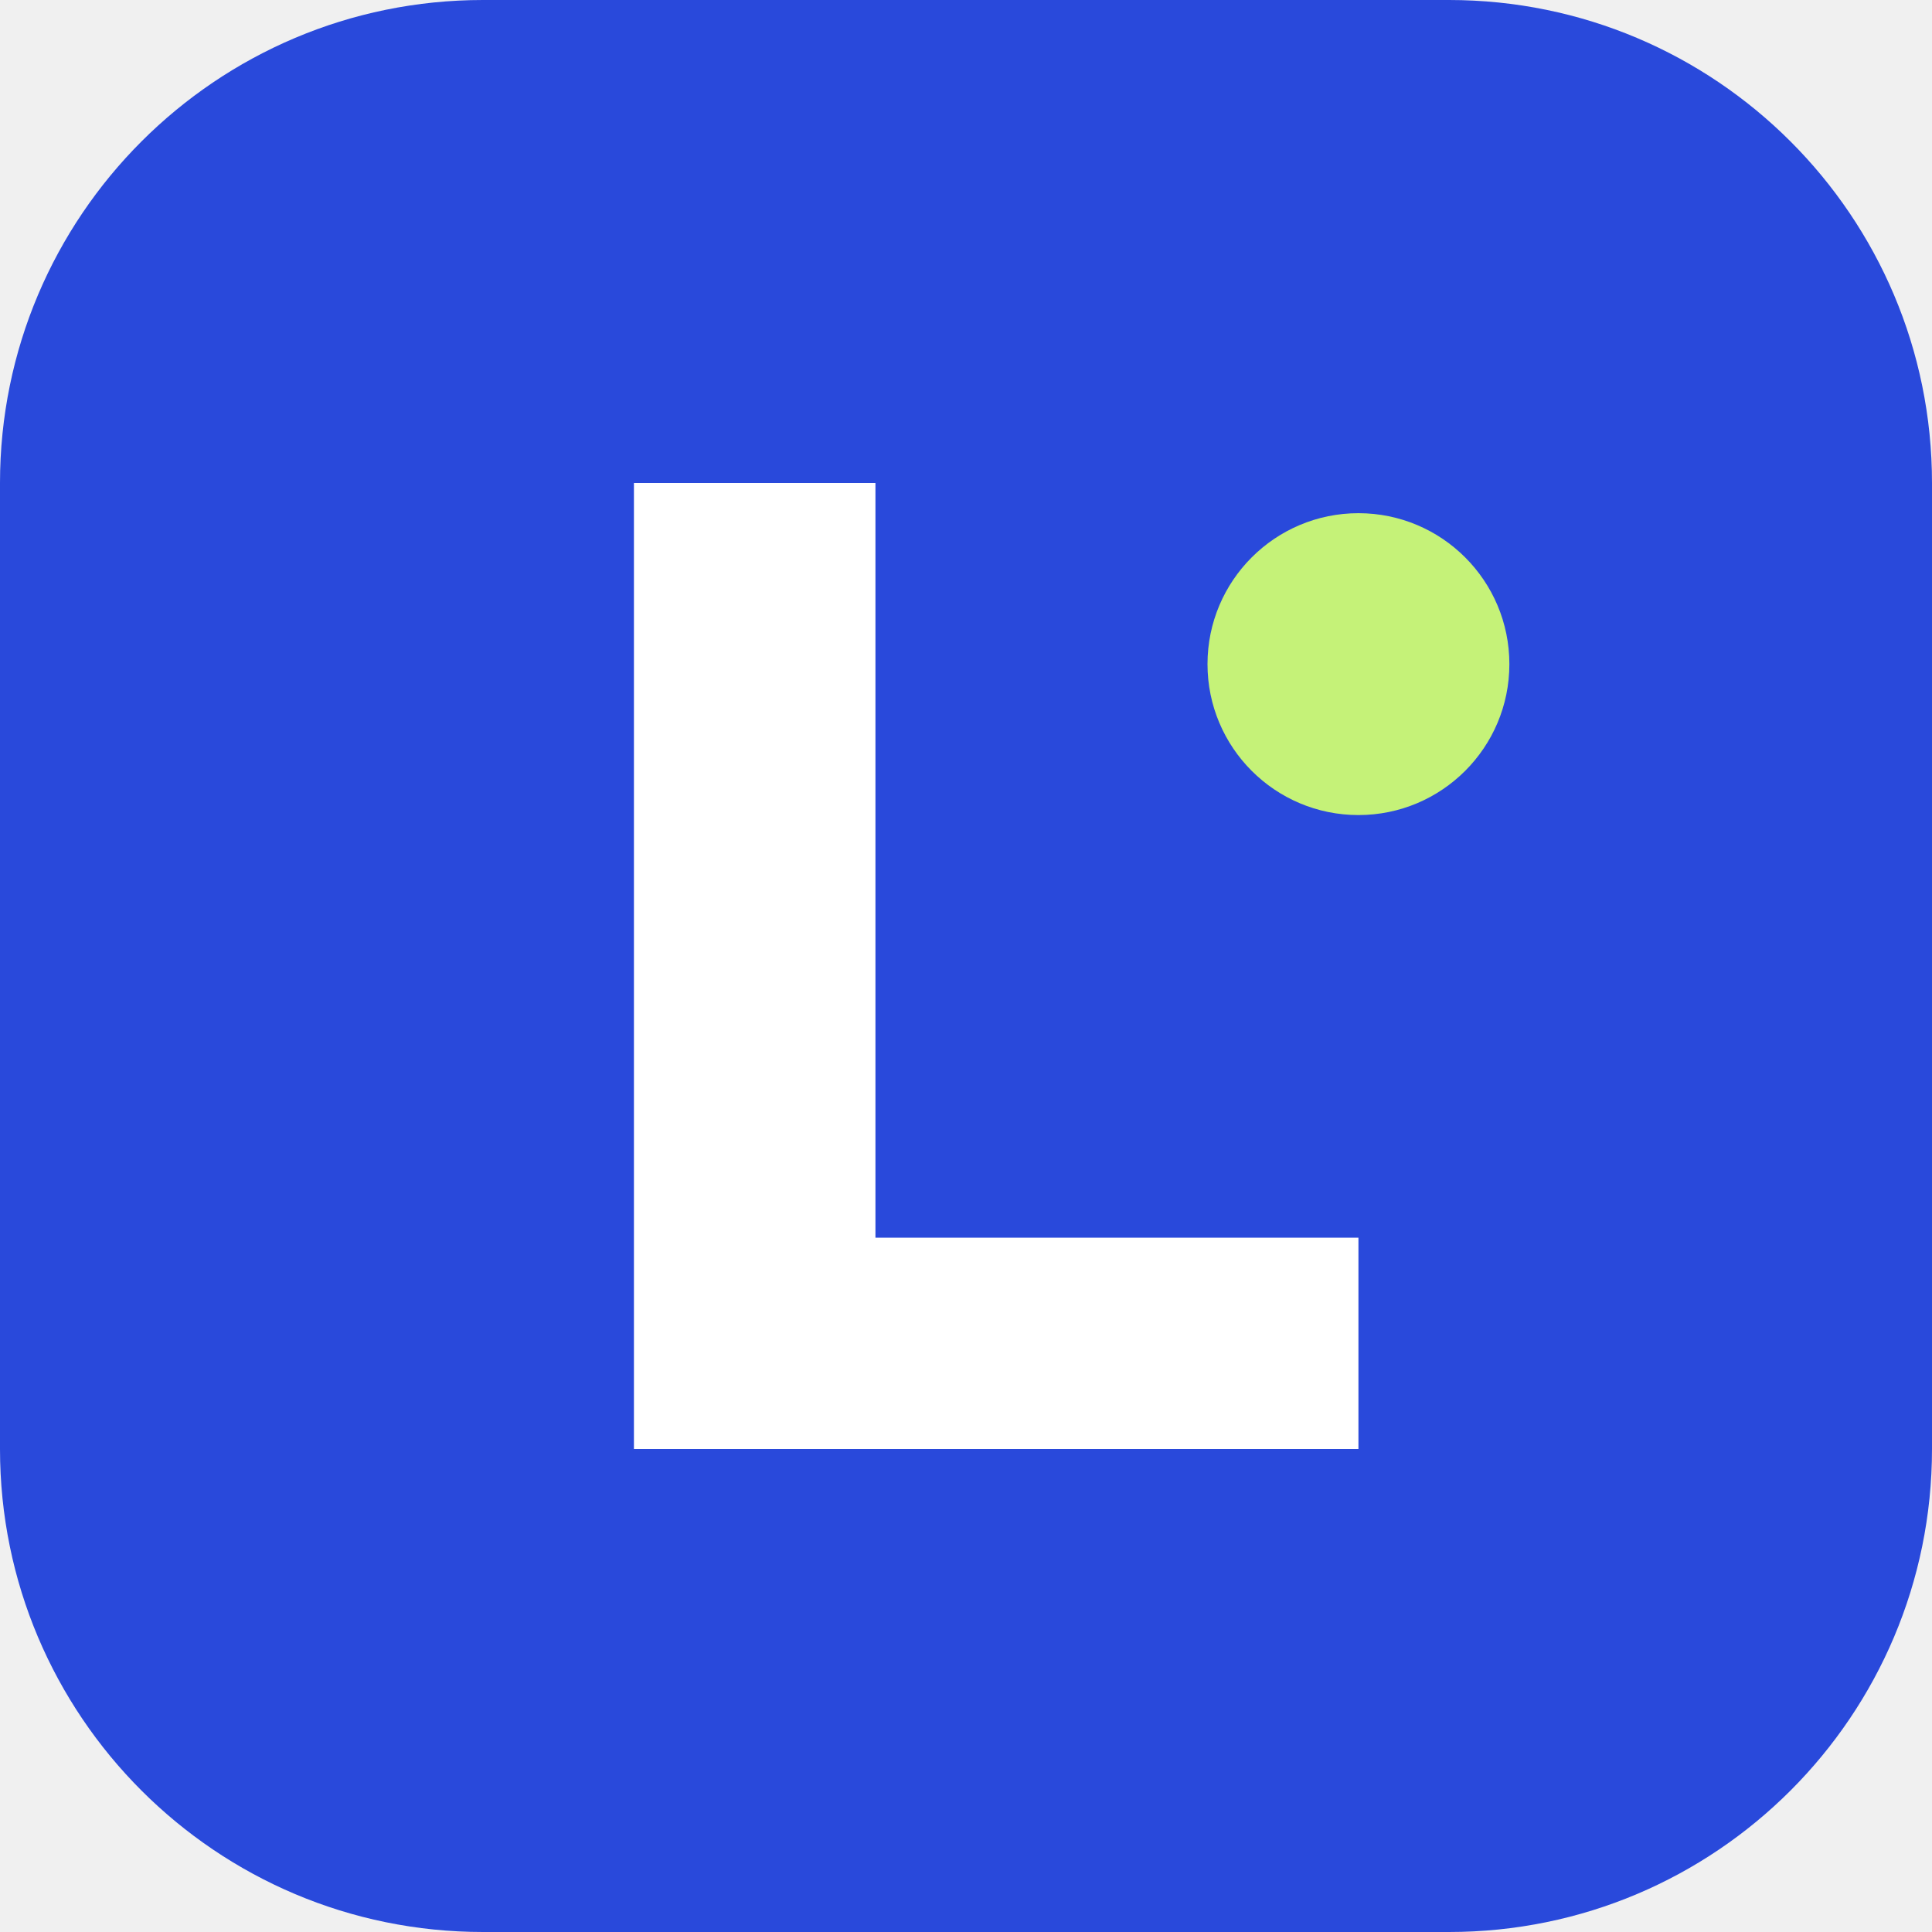
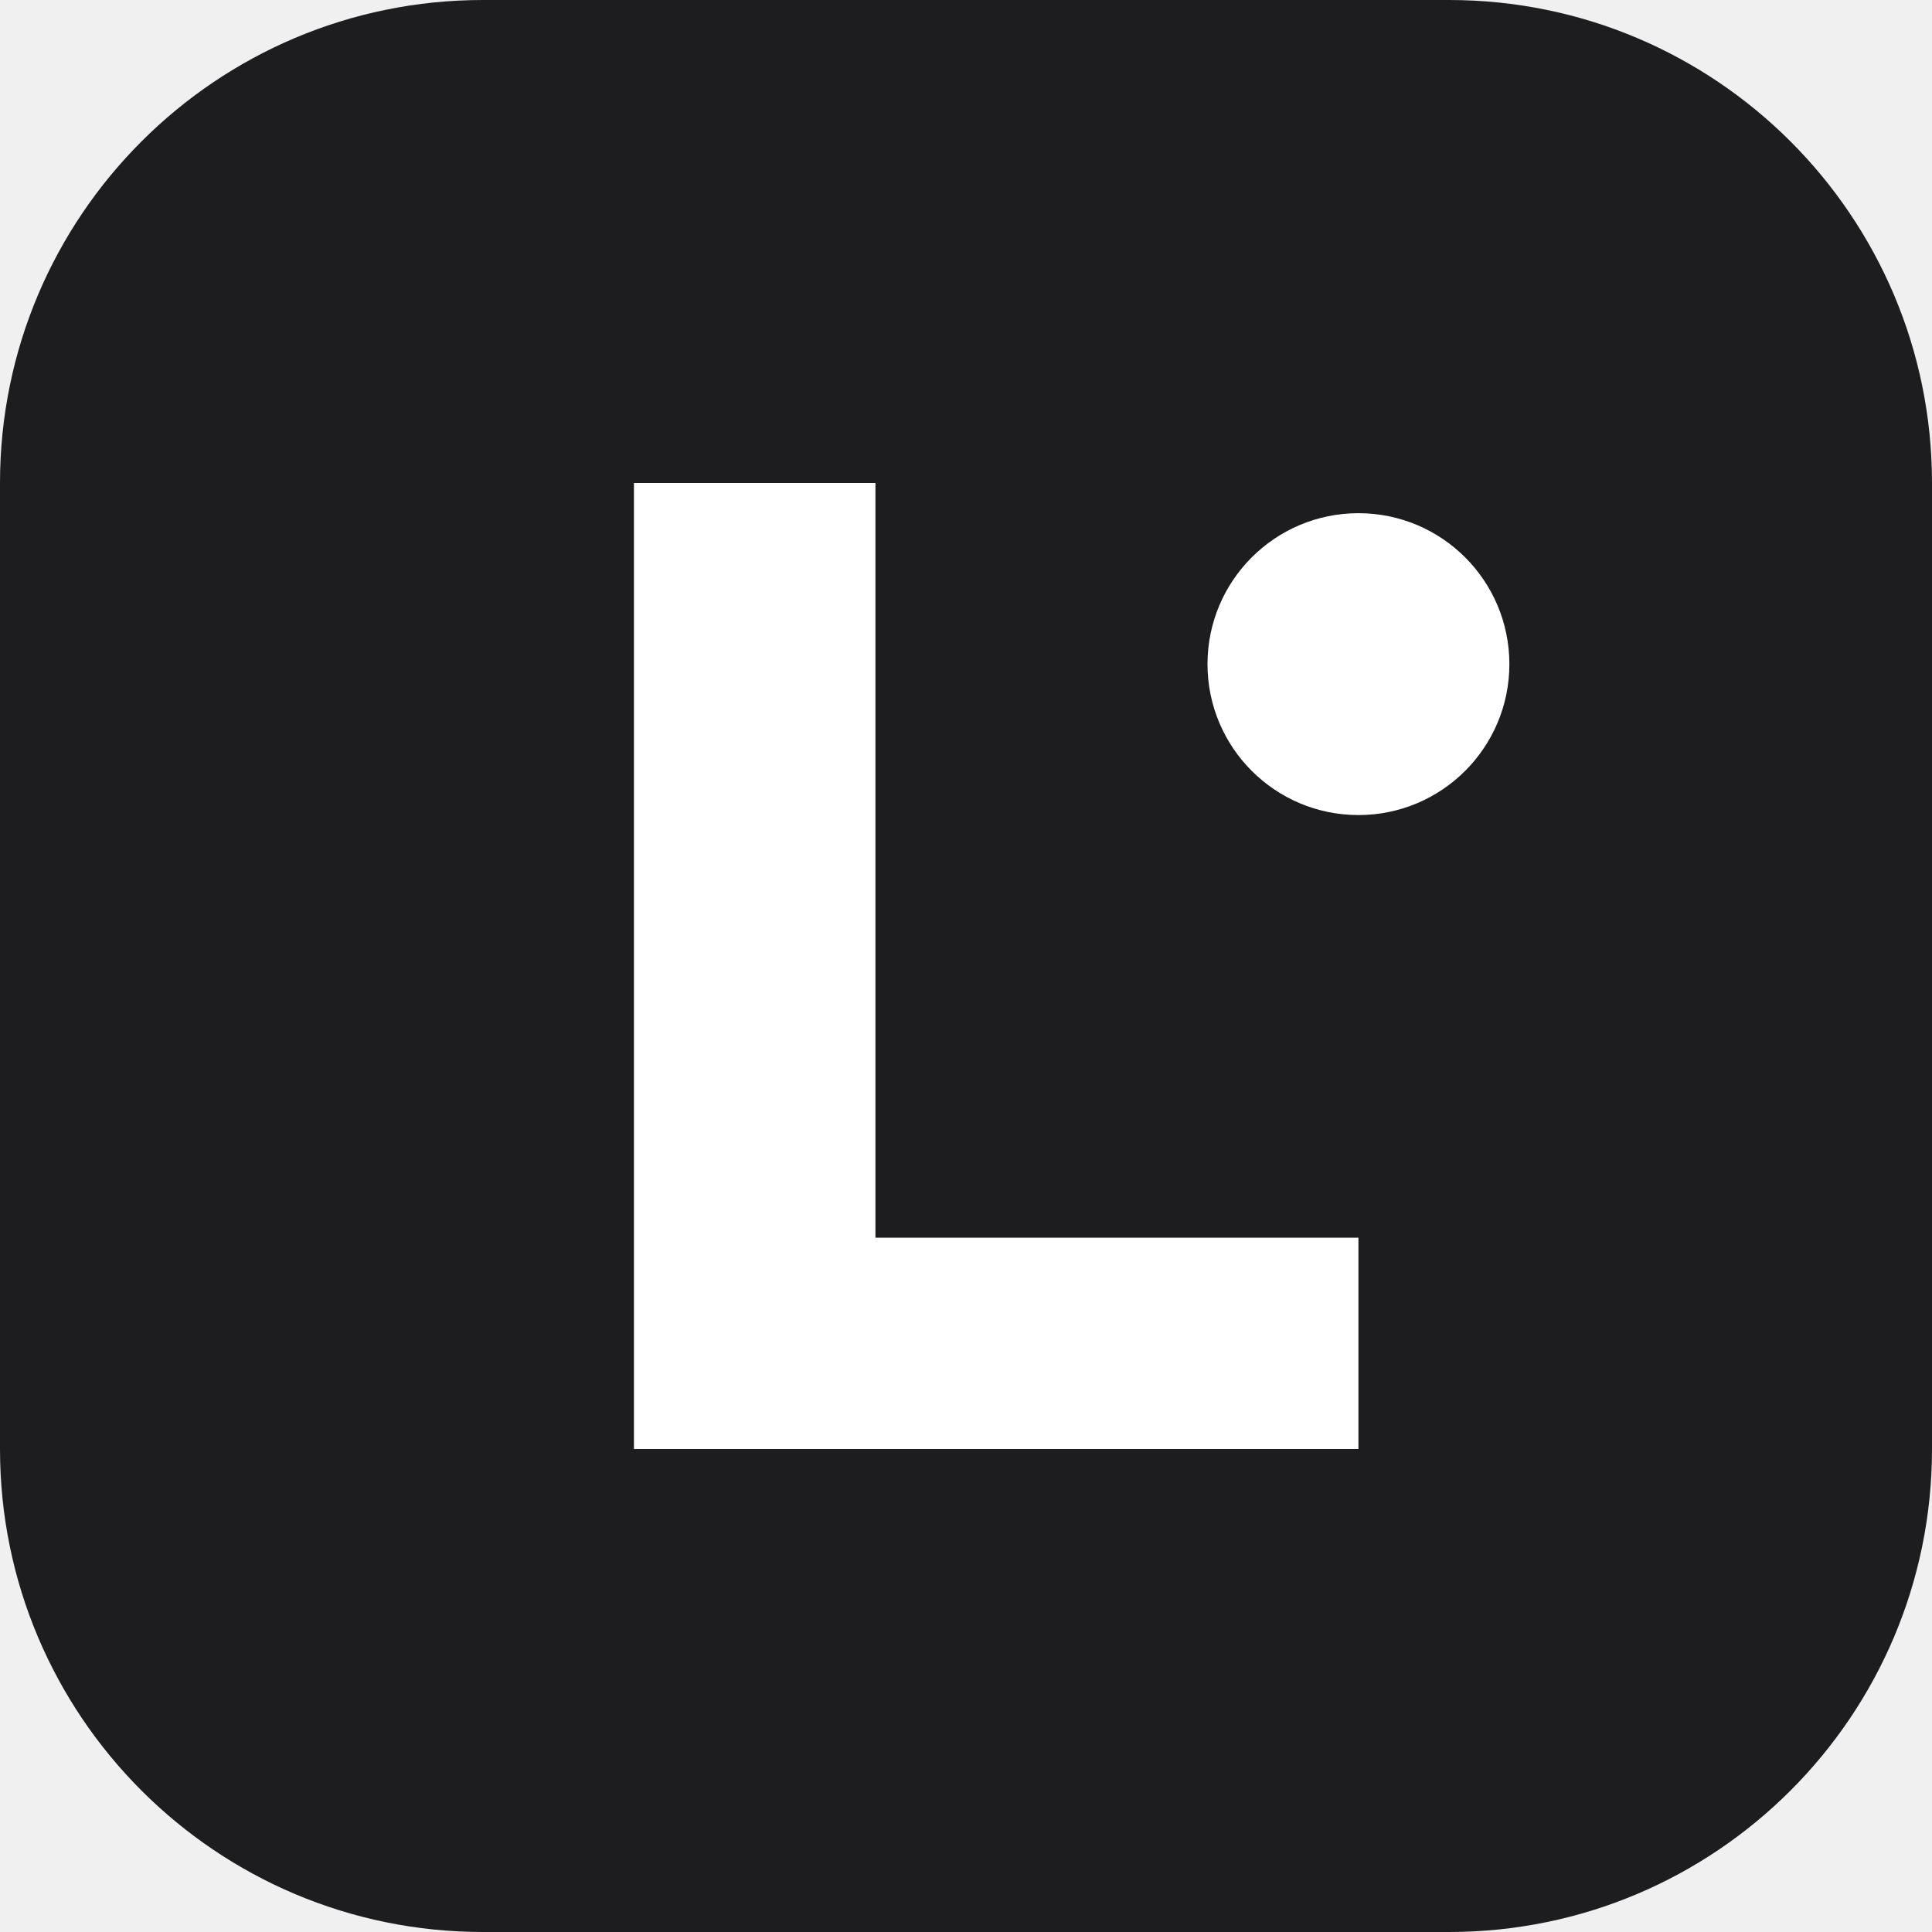
<svg xmlns="http://www.w3.org/2000/svg" viewBox="0 0 64 64">
-   <rect width="64" height="64" rx="16" fill="#2949db" />
+   <rect width="64" height="64" rx="16" fill="#1d1d1f" />
  <path d="M21 16v32h24v-7H29V16z" fill="#fff" />
-   <circle cx="45" cy="22" r="5" fill="#c5f278" />
+   <circle cx="45" cy="22" r="5" fill="#fff" />
</svg>
